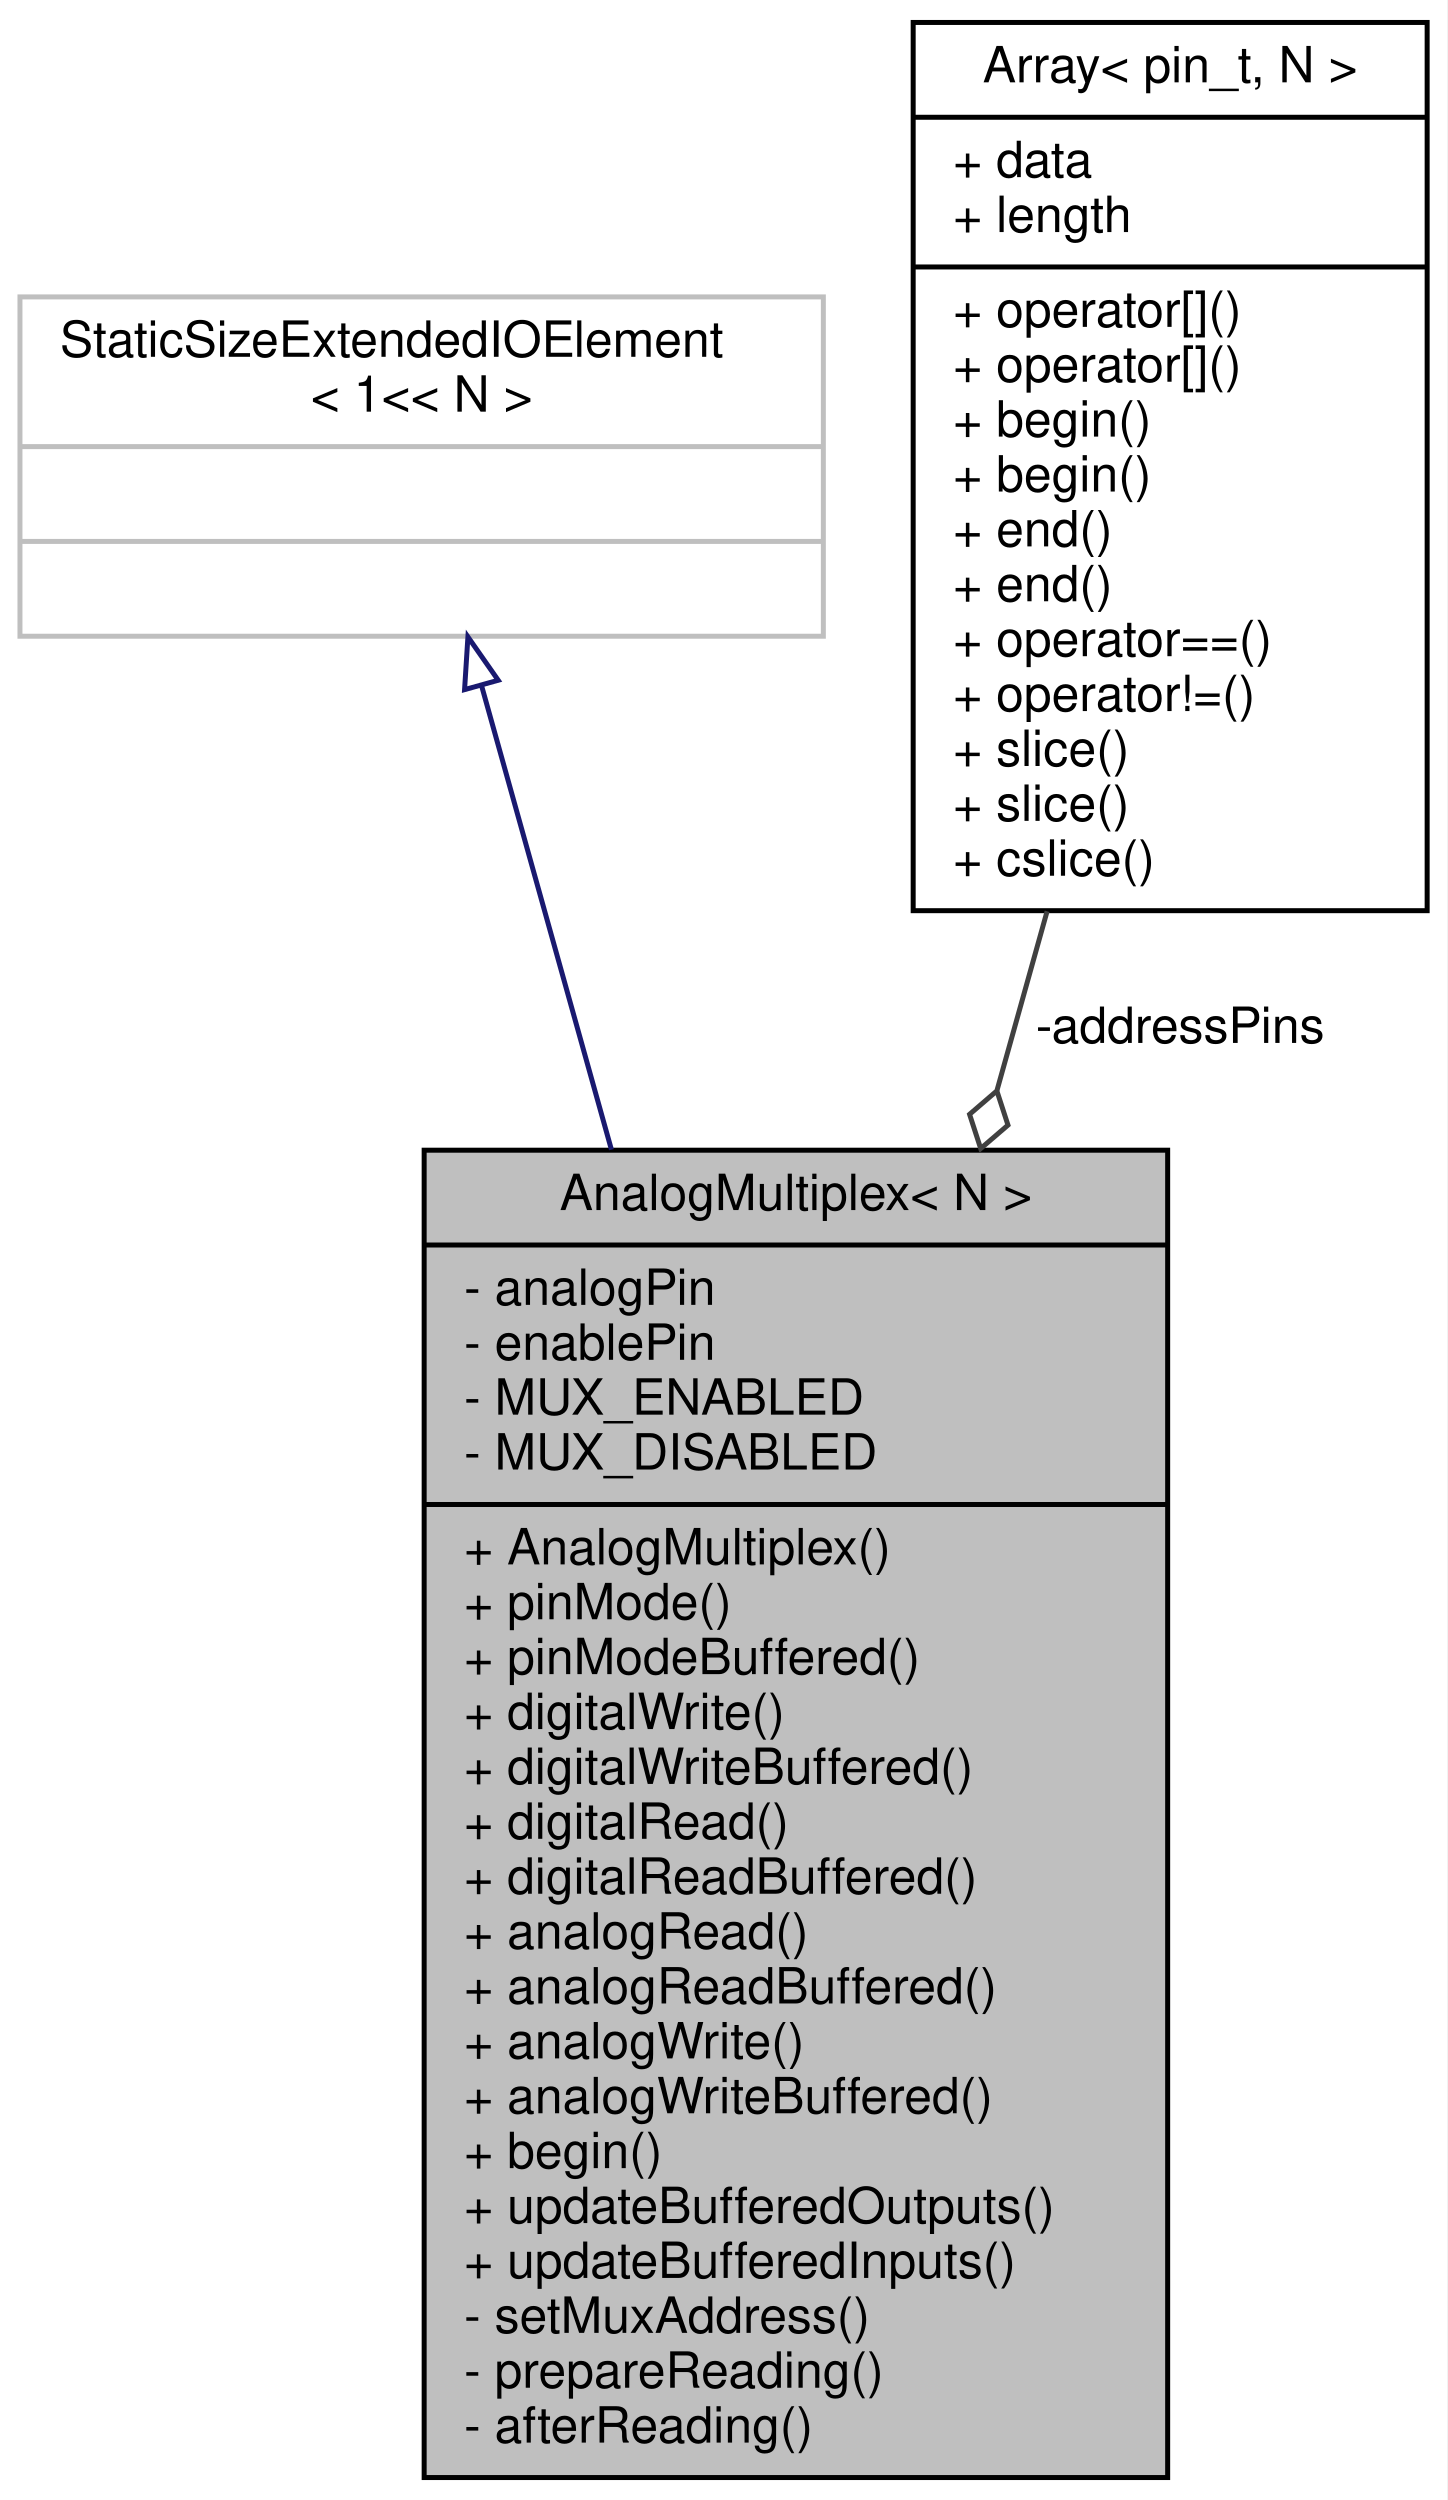
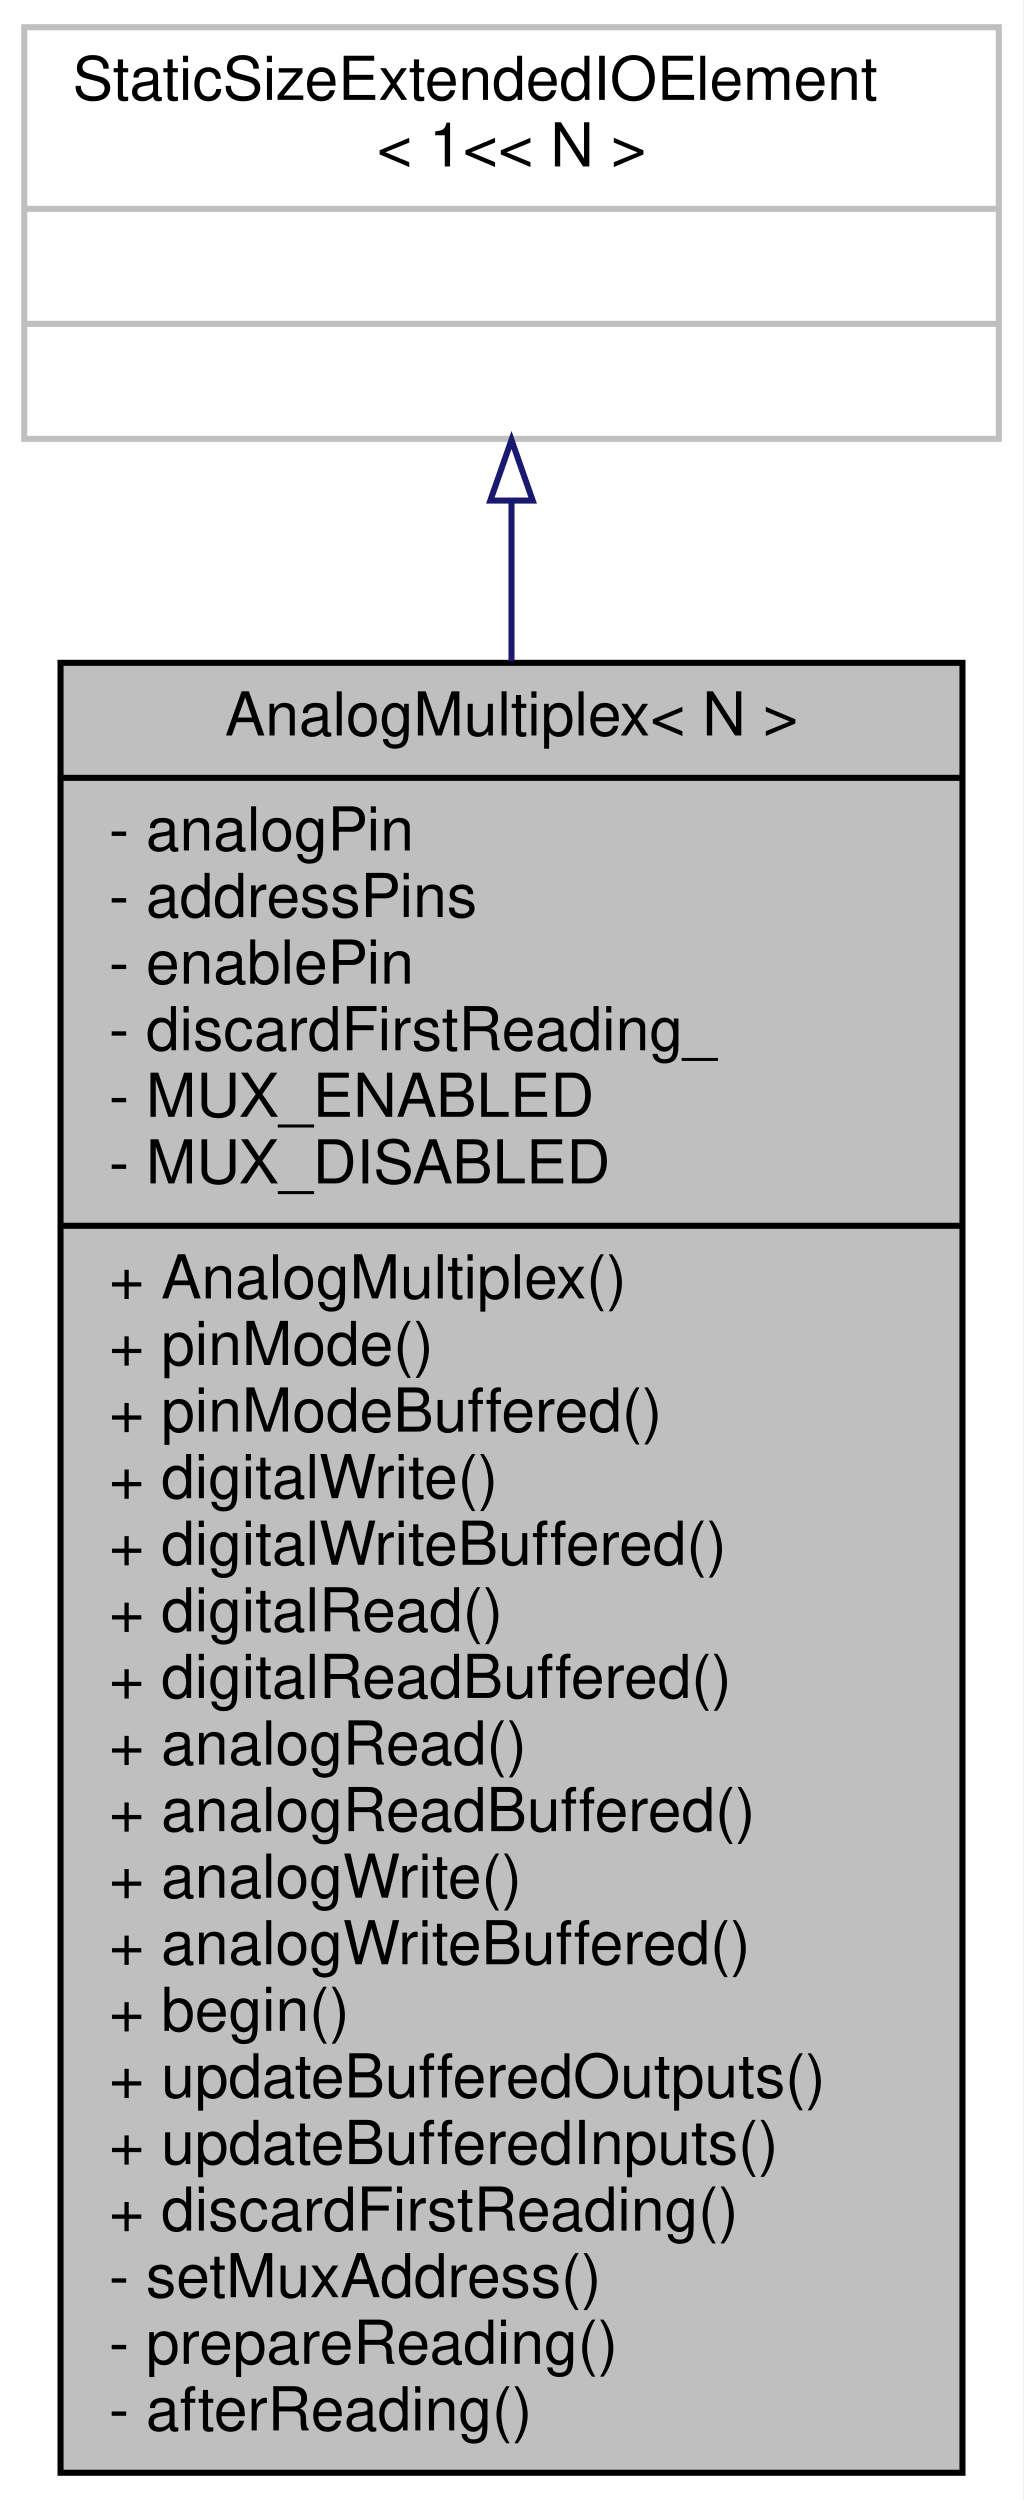
- <svg xmlns="http://www.w3.org/2000/svg" xmlns:xlink="http://www.w3.org/1999/xlink" width="290pt" height="501pt" viewBox="0.00 0.00 290.00 501.00">
-   <g id="graph0" class="graph" transform="scale(1 1) rotate(0) translate(4 497)">
-     <polygon fill="white" stroke="transparent" points="-4,4 -4,-497 286,-497 286,4 -4,4" />
+ <svg xmlns="http://www.w3.org/2000/svg" xmlns:xlink="http://www.w3.org/1999/xlink" width="169pt" height="413pt" viewBox="0.00 0.00 169.00 413.00">
+   <g id="graph0" class="graph" transform="scale(1 1) rotate(0) translate(4 409)">
+     <polygon fill="white" stroke="transparent" points="-4,4 -4,-409 165,-409 165,4 -4,4" />
    <g id="node1" class="node">
      <g id="a_node1">
        <a xlink:title="A class for reading multiplexed analog inputs.">
-           <polygon fill="#bfbfbf" stroke="black" points="81,-0.5 81,-266.5 230,-266.5 230,-0.5 81,-0.5" />
-           <text text-anchor="middle" x="155.5" y="-254.5" font-family="Helvetica,sans-Serif" font-size="10.00">AnalogMultiplex&lt; N &gt;</text>
-           <polyline fill="none" stroke="black" points="81,-247.5 230,-247.5 " />
-           <text text-anchor="start" x="89" y="-235.5" font-family="Helvetica,sans-Serif" font-size="10.00">- analogPin</text>
-           <text text-anchor="start" x="89" y="-224.5" font-family="Helvetica,sans-Serif" font-size="10.00">- enablePin</text>
-           <text text-anchor="start" x="89" y="-213.5" font-family="Helvetica,sans-Serif" font-size="10.00">- MUX_ENABLED</text>
-           <text text-anchor="start" x="89" y="-202.5" font-family="Helvetica,sans-Serif" font-size="10.00">- MUX_DISABLED</text>
-           <polyline fill="none" stroke="black" points="81,-195.5 230,-195.5 " />
-           <text text-anchor="start" x="89" y="-183.5" font-family="Helvetica,sans-Serif" font-size="10.00">+ AnalogMultiplex()</text>
-           <text text-anchor="start" x="89" y="-172.5" font-family="Helvetica,sans-Serif" font-size="10.00">+ pinMode()</text>
-           <text text-anchor="start" x="89" y="-161.5" font-family="Helvetica,sans-Serif" font-size="10.00">+ pinModeBuffered()</text>
-           <text text-anchor="start" x="89" y="-150.5" font-family="Helvetica,sans-Serif" font-size="10.00">+ digitalWrite()</text>
-           <text text-anchor="start" x="89" y="-139.5" font-family="Helvetica,sans-Serif" font-size="10.00">+ digitalWriteBuffered()</text>
-           <text text-anchor="start" x="89" y="-128.5" font-family="Helvetica,sans-Serif" font-size="10.00">+ digitalRead()</text>
-           <text text-anchor="start" x="89" y="-117.5" font-family="Helvetica,sans-Serif" font-size="10.00">+ digitalReadBuffered()</text>
-           <text text-anchor="start" x="89" y="-106.5" font-family="Helvetica,sans-Serif" font-size="10.00">+ analogRead()</text>
-           <text text-anchor="start" x="89" y="-95.5" font-family="Helvetica,sans-Serif" font-size="10.00">+ analogReadBuffered()</text>
-           <text text-anchor="start" x="89" y="-84.5" font-family="Helvetica,sans-Serif" font-size="10.00">+ analogWrite()</text>
-           <text text-anchor="start" x="89" y="-73.5" font-family="Helvetica,sans-Serif" font-size="10.00">+ analogWriteBuffered()</text>
-           <text text-anchor="start" x="89" y="-62.5" font-family="Helvetica,sans-Serif" font-size="10.00">+ begin()</text>
-           <text text-anchor="start" x="89" y="-51.5" font-family="Helvetica,sans-Serif" font-size="10.00">+ updateBufferedOutputs()</text>
-           <text text-anchor="start" x="89" y="-40.5" font-family="Helvetica,sans-Serif" font-size="10.00">+ updateBufferedInputs()</text>
-           <text text-anchor="start" x="89" y="-29.5" font-family="Helvetica,sans-Serif" font-size="10.00">- setMuxAddress()</text>
-           <text text-anchor="start" x="89" y="-18.5" font-family="Helvetica,sans-Serif" font-size="10.00">- prepareReading()</text>
-           <text text-anchor="start" x="89" y="-7.5" font-family="Helvetica,sans-Serif" font-size="10.00">- afterReading()</text>
+           <polygon fill="#bfbfbf" stroke="black" points="6,-0.5 6,-299.5 155,-299.5 155,-0.5 6,-0.5" />
+           <text text-anchor="middle" x="80.5" y="-287.5" font-family="Helvetica,sans-Serif" font-size="10.00">AnalogMultiplex&lt; N &gt;</text>
+           <polyline fill="none" stroke="black" points="6,-280.5 155,-280.5 " />
+           <text text-anchor="start" x="14" y="-268.5" font-family="Helvetica,sans-Serif" font-size="10.00">- analogPin</text>
+           <text text-anchor="start" x="14" y="-257.5" font-family="Helvetica,sans-Serif" font-size="10.00">- addressPins</text>
+           <text text-anchor="start" x="14" y="-246.5" font-family="Helvetica,sans-Serif" font-size="10.00">- enablePin</text>
+           <text text-anchor="start" x="14" y="-235.5" font-family="Helvetica,sans-Serif" font-size="10.00">- discardFirstReading_</text>
+           <text text-anchor="start" x="14" y="-224.5" font-family="Helvetica,sans-Serif" font-size="10.00">- MUX_ENABLED</text>
+           <text text-anchor="start" x="14" y="-213.5" font-family="Helvetica,sans-Serif" font-size="10.00">- MUX_DISABLED</text>
+           <polyline fill="none" stroke="black" points="6,-206.5 155,-206.5 " />
+           <text text-anchor="start" x="14" y="-194.5" font-family="Helvetica,sans-Serif" font-size="10.00">+ AnalogMultiplex()</text>
+           <text text-anchor="start" x="14" y="-183.5" font-family="Helvetica,sans-Serif" font-size="10.00">+ pinMode()</text>
+           <text text-anchor="start" x="14" y="-172.5" font-family="Helvetica,sans-Serif" font-size="10.00">+ pinModeBuffered()</text>
+           <text text-anchor="start" x="14" y="-161.5" font-family="Helvetica,sans-Serif" font-size="10.00">+ digitalWrite()</text>
+           <text text-anchor="start" x="14" y="-150.5" font-family="Helvetica,sans-Serif" font-size="10.00">+ digitalWriteBuffered()</text>
+           <text text-anchor="start" x="14" y="-139.5" font-family="Helvetica,sans-Serif" font-size="10.00">+ digitalRead()</text>
+           <text text-anchor="start" x="14" y="-128.5" font-family="Helvetica,sans-Serif" font-size="10.00">+ digitalReadBuffered()</text>
+           <text text-anchor="start" x="14" y="-117.5" font-family="Helvetica,sans-Serif" font-size="10.00">+ analogRead()</text>
+           <text text-anchor="start" x="14" y="-106.5" font-family="Helvetica,sans-Serif" font-size="10.00">+ analogReadBuffered()</text>
+           <text text-anchor="start" x="14" y="-95.5" font-family="Helvetica,sans-Serif" font-size="10.00">+ analogWrite()</text>
+           <text text-anchor="start" x="14" y="-84.5" font-family="Helvetica,sans-Serif" font-size="10.00">+ analogWriteBuffered()</text>
+           <text text-anchor="start" x="14" y="-73.5" font-family="Helvetica,sans-Serif" font-size="10.00">+ begin()</text>
+           <text text-anchor="start" x="14" y="-62.5" font-family="Helvetica,sans-Serif" font-size="10.00">+ updateBufferedOutputs()</text>
+           <text text-anchor="start" x="14" y="-51.5" font-family="Helvetica,sans-Serif" font-size="10.00">+ updateBufferedInputs()</text>
+           <text text-anchor="start" x="14" y="-40.5" font-family="Helvetica,sans-Serif" font-size="10.00">+ discardFirstReading()</text>
+           <text text-anchor="start" x="14" y="-29.5" font-family="Helvetica,sans-Serif" font-size="10.00">- setMuxAddress()</text>
+           <text text-anchor="start" x="14" y="-18.5" font-family="Helvetica,sans-Serif" font-size="10.00">- prepareReading()</text>
+           <text text-anchor="start" x="14" y="-7.5" font-family="Helvetica,sans-Serif" font-size="10.00">- afterReading()</text>
        </a>
      </g>
    </g>
    <g id="node2" class="node">
      <g id="a_node2">
        <a xlink:title=" ">
-           <polygon fill="white" stroke="#bfbfbf" points="0,-369.5 0,-437.5 161,-437.5 161,-369.5 0,-369.5" />
-           <text text-anchor="start" x="8" y="-425.5" font-family="Helvetica,sans-Serif" font-size="10.00">StaticSizeExtendedIOElement</text>
-           <text text-anchor="middle" x="80.5" y="-414.5" font-family="Helvetica,sans-Serif" font-size="10.00">&lt; 1&lt;&lt; N &gt;</text>
-           <polyline fill="none" stroke="#bfbfbf" points="0,-407.5 161,-407.5 " />
-           <text text-anchor="middle" x="80.5" y="-395.5" font-family="Helvetica,sans-Serif" font-size="10.00"> </text>
-           <polyline fill="none" stroke="#bfbfbf" points="0,-388.5 161,-388.5 " />
-           <text text-anchor="middle" x="80.5" y="-376.5" font-family="Helvetica,sans-Serif" font-size="10.00"> </text>
+           <polygon fill="white" stroke="#bfbfbf" points="0,-336.5 0,-404.5 161,-404.5 161,-336.5 0,-336.5" />
+           <text text-anchor="start" x="8" y="-392.5" font-family="Helvetica,sans-Serif" font-size="10.00">StaticSizeExtendedIOElement</text>
+           <text text-anchor="middle" x="80.5" y="-381.5" font-family="Helvetica,sans-Serif" font-size="10.00">&lt; 1&lt;&lt; N &gt;</text>
+           <polyline fill="none" stroke="#bfbfbf" points="0,-374.5 161,-374.5 " />
+           <text text-anchor="middle" x="80.5" y="-362.5" font-family="Helvetica,sans-Serif" font-size="10.00"> </text>
+           <polyline fill="none" stroke="#bfbfbf" points="0,-355.5 161,-355.5 " />
+           <text text-anchor="middle" x="80.5" y="-343.5" font-family="Helvetica,sans-Serif" font-size="10.00"> </text>
        </a>
      </g>
    </g>
    <g id="edge1" class="edge">
-       <path fill="none" stroke="midnightblue" d="M92.48,-359.68C99.62,-334.19 109.1,-300.32 118.53,-266.61" />
-       <polygon fill="none" stroke="midnightblue" points="89.1,-358.8 89.77,-369.37 95.84,-360.68 89.1,-358.8" />
-     </g>
-     <g id="node3" class="node">
-       <g id="a_node3">
-         <a xlink:href="../../d7/d6a/structArray.html" target="_top" xlink:title=" ">
-           <polygon fill="white" stroke="black" points="179,-314.5 179,-492.5 282,-492.5 282,-314.5 179,-314.5" />
-           <text text-anchor="middle" x="230.5" y="-480.5" font-family="Helvetica,sans-Serif" font-size="10.00">Array&lt; pin_t, N &gt;</text>
-           <polyline fill="none" stroke="black" points="179,-473.5 282,-473.5 " />
-           <text text-anchor="start" x="187" y="-461.5" font-family="Helvetica,sans-Serif" font-size="10.00">+ data</text>
-           <text text-anchor="start" x="187" y="-450.5" font-family="Helvetica,sans-Serif" font-size="10.00">+ length</text>
-           <polyline fill="none" stroke="black" points="179,-443.5 282,-443.5 " />
-           <text text-anchor="start" x="187" y="-431.5" font-family="Helvetica,sans-Serif" font-size="10.00">+ operator[]()</text>
-           <text text-anchor="start" x="187" y="-420.5" font-family="Helvetica,sans-Serif" font-size="10.00">+ operator[]()</text>
-           <text text-anchor="start" x="187" y="-409.5" font-family="Helvetica,sans-Serif" font-size="10.00">+ begin()</text>
-           <text text-anchor="start" x="187" y="-398.5" font-family="Helvetica,sans-Serif" font-size="10.00">+ begin()</text>
-           <text text-anchor="start" x="187" y="-387.5" font-family="Helvetica,sans-Serif" font-size="10.00">+ end()</text>
-           <text text-anchor="start" x="187" y="-376.5" font-family="Helvetica,sans-Serif" font-size="10.00">+ end()</text>
-           <text text-anchor="start" x="187" y="-365.5" font-family="Helvetica,sans-Serif" font-size="10.00">+ operator==()</text>
-           <text text-anchor="start" x="187" y="-354.5" font-family="Helvetica,sans-Serif" font-size="10.00">+ operator!=()</text>
-           <text text-anchor="start" x="187" y="-343.5" font-family="Helvetica,sans-Serif" font-size="10.00">+ slice()</text>
-           <text text-anchor="start" x="187" y="-332.5" font-family="Helvetica,sans-Serif" font-size="10.00">+ slice()</text>
-           <text text-anchor="start" x="187" y="-321.5" font-family="Helvetica,sans-Serif" font-size="10.00">+ cslice()</text>
-         </a>
-       </g>
-     </g>
-     <g id="edge2" class="edge">
-       <path fill="none" stroke="#404040" d="M205.84,-314.38C202.6,-302.81 199.22,-290.73 195.81,-278.54" />
-       <polygon fill="none" stroke="#404040" points="195.77,-278.39 190.3,-273.69 192.53,-266.83 198,-271.53 195.77,-278.39" />
-       <text text-anchor="middle" x="232.5" y="-288" font-family="Helvetica,sans-Serif" font-size="10.00"> -addressPins</text>
+       <path fill="none" stroke="midnightblue" d="M80.5,-326.1C80.5,-317.97 80.5,-309.06 80.5,-299.71" />
+       <polygon fill="none" stroke="midnightblue" points="77,-326.31 80.5,-336.31 84,-326.31 77,-326.31" />
    </g>
  </g>
</svg>
